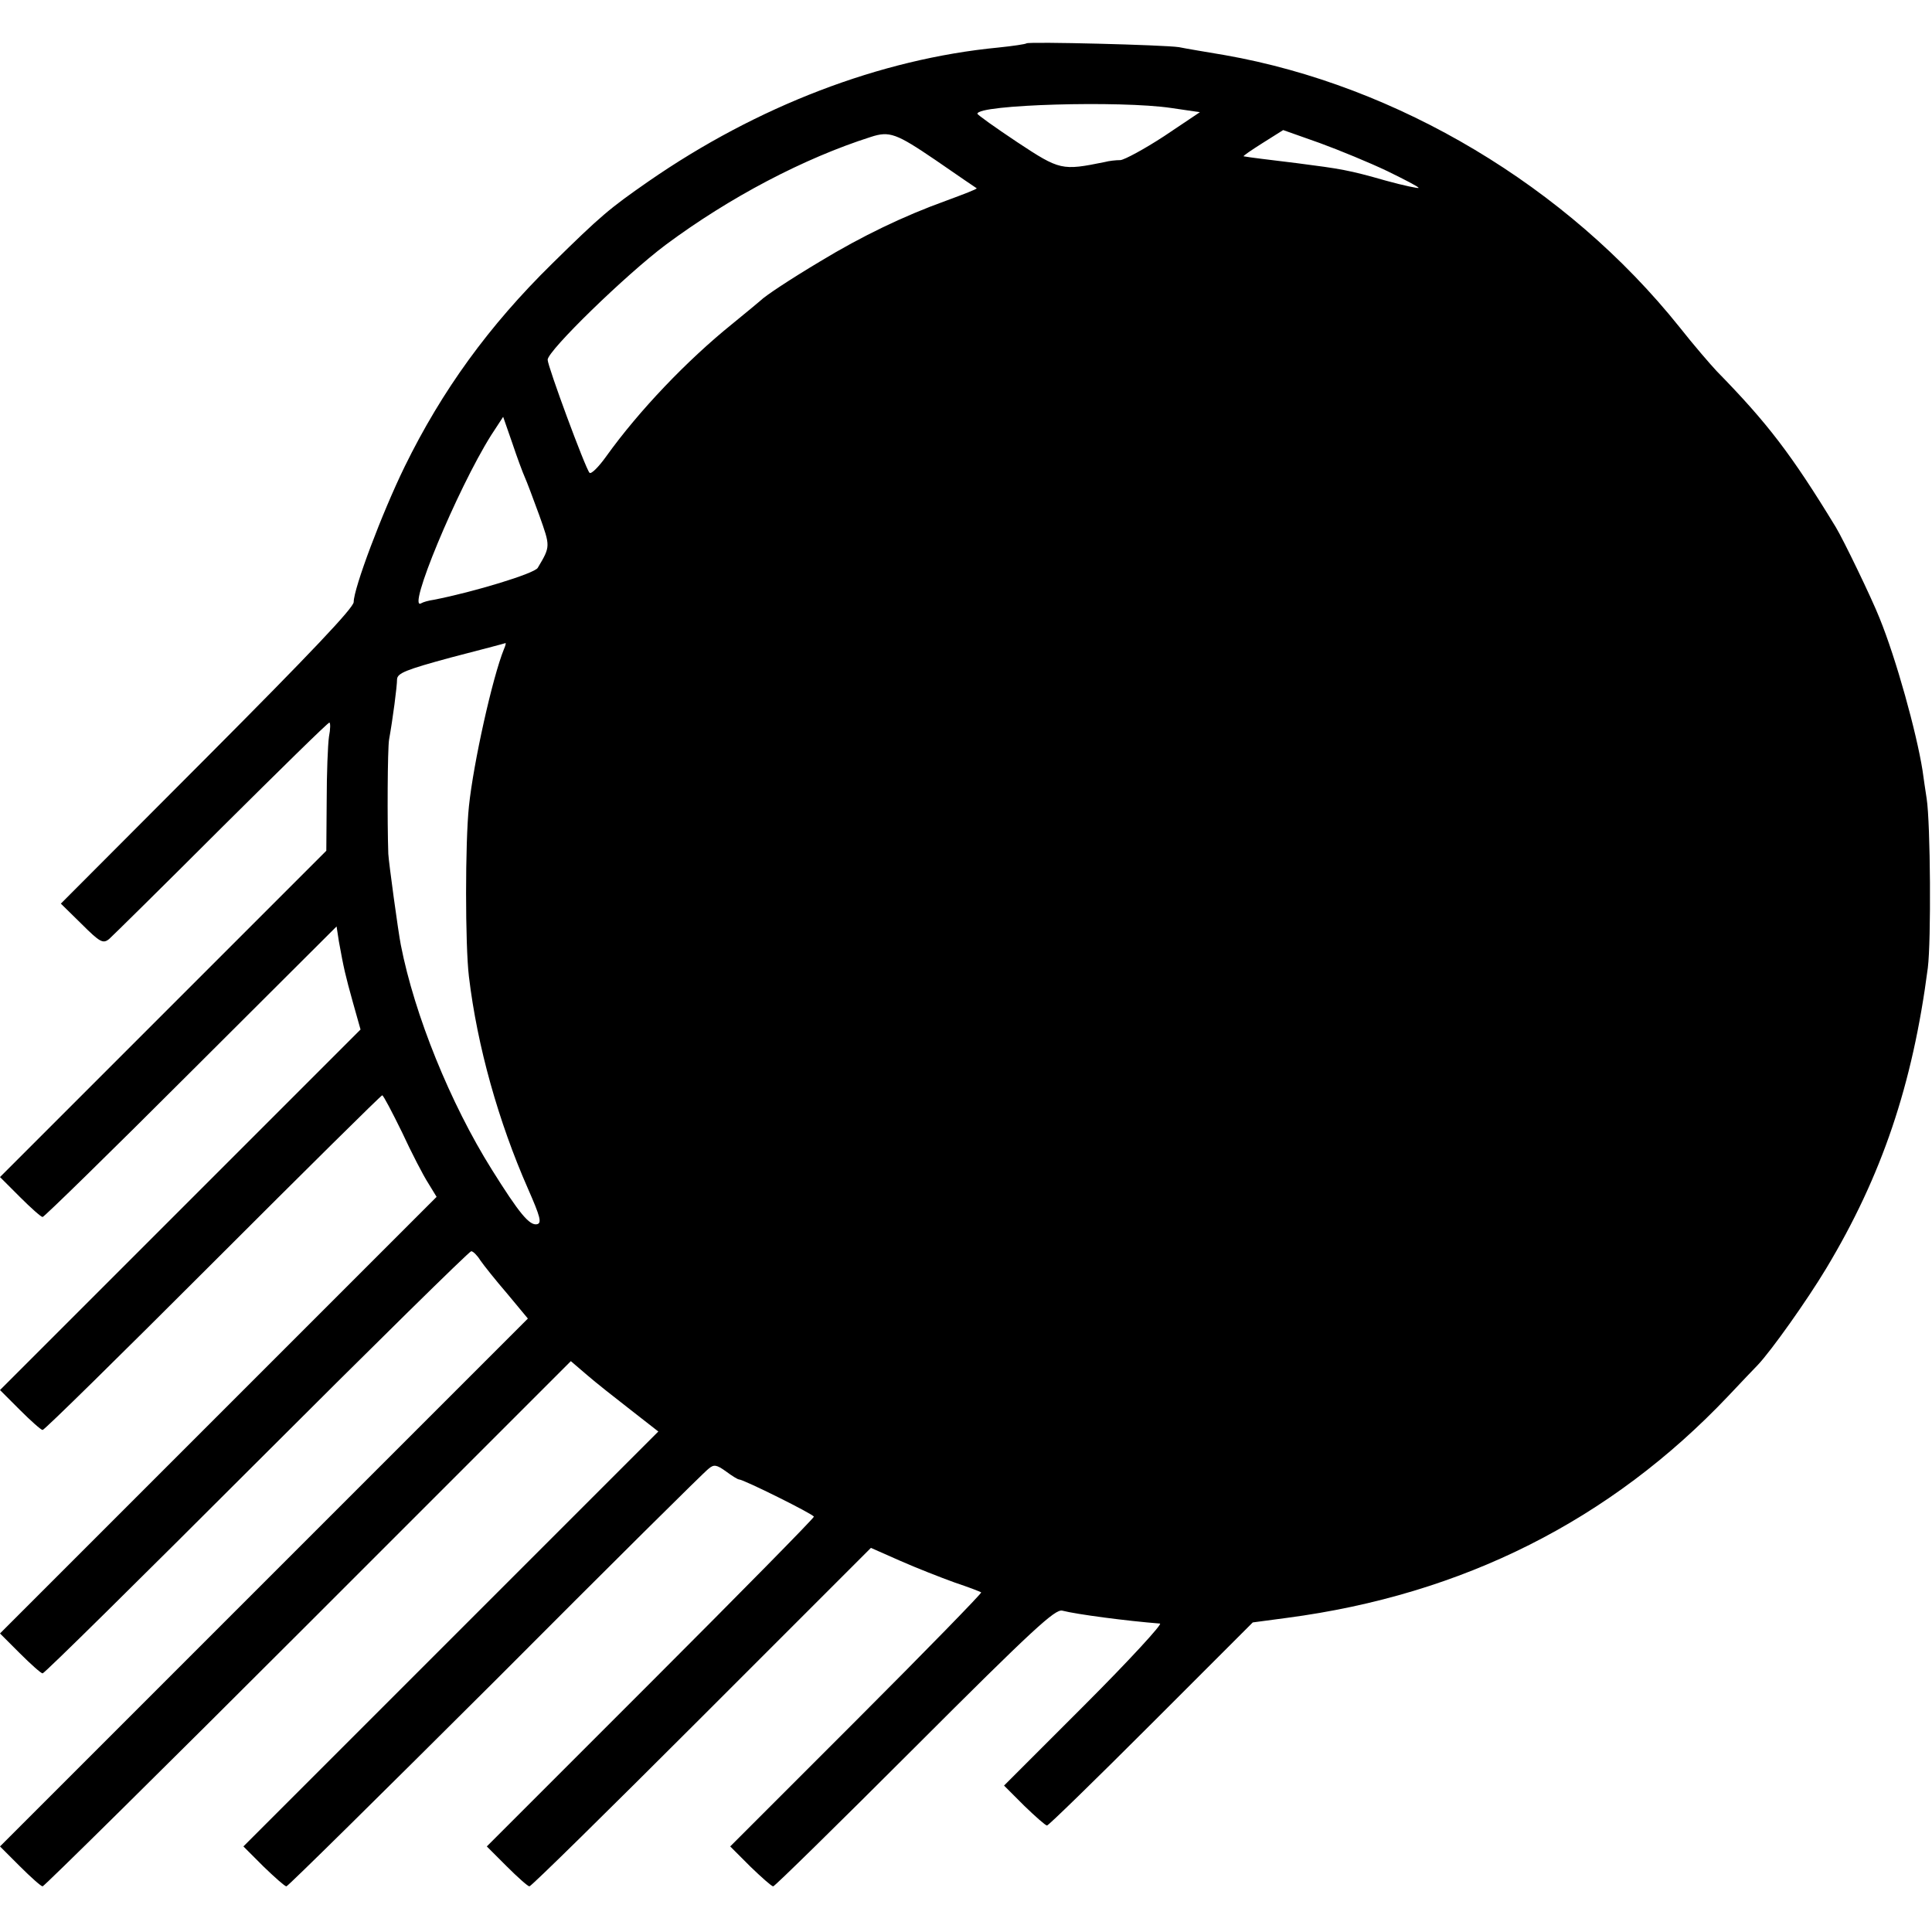
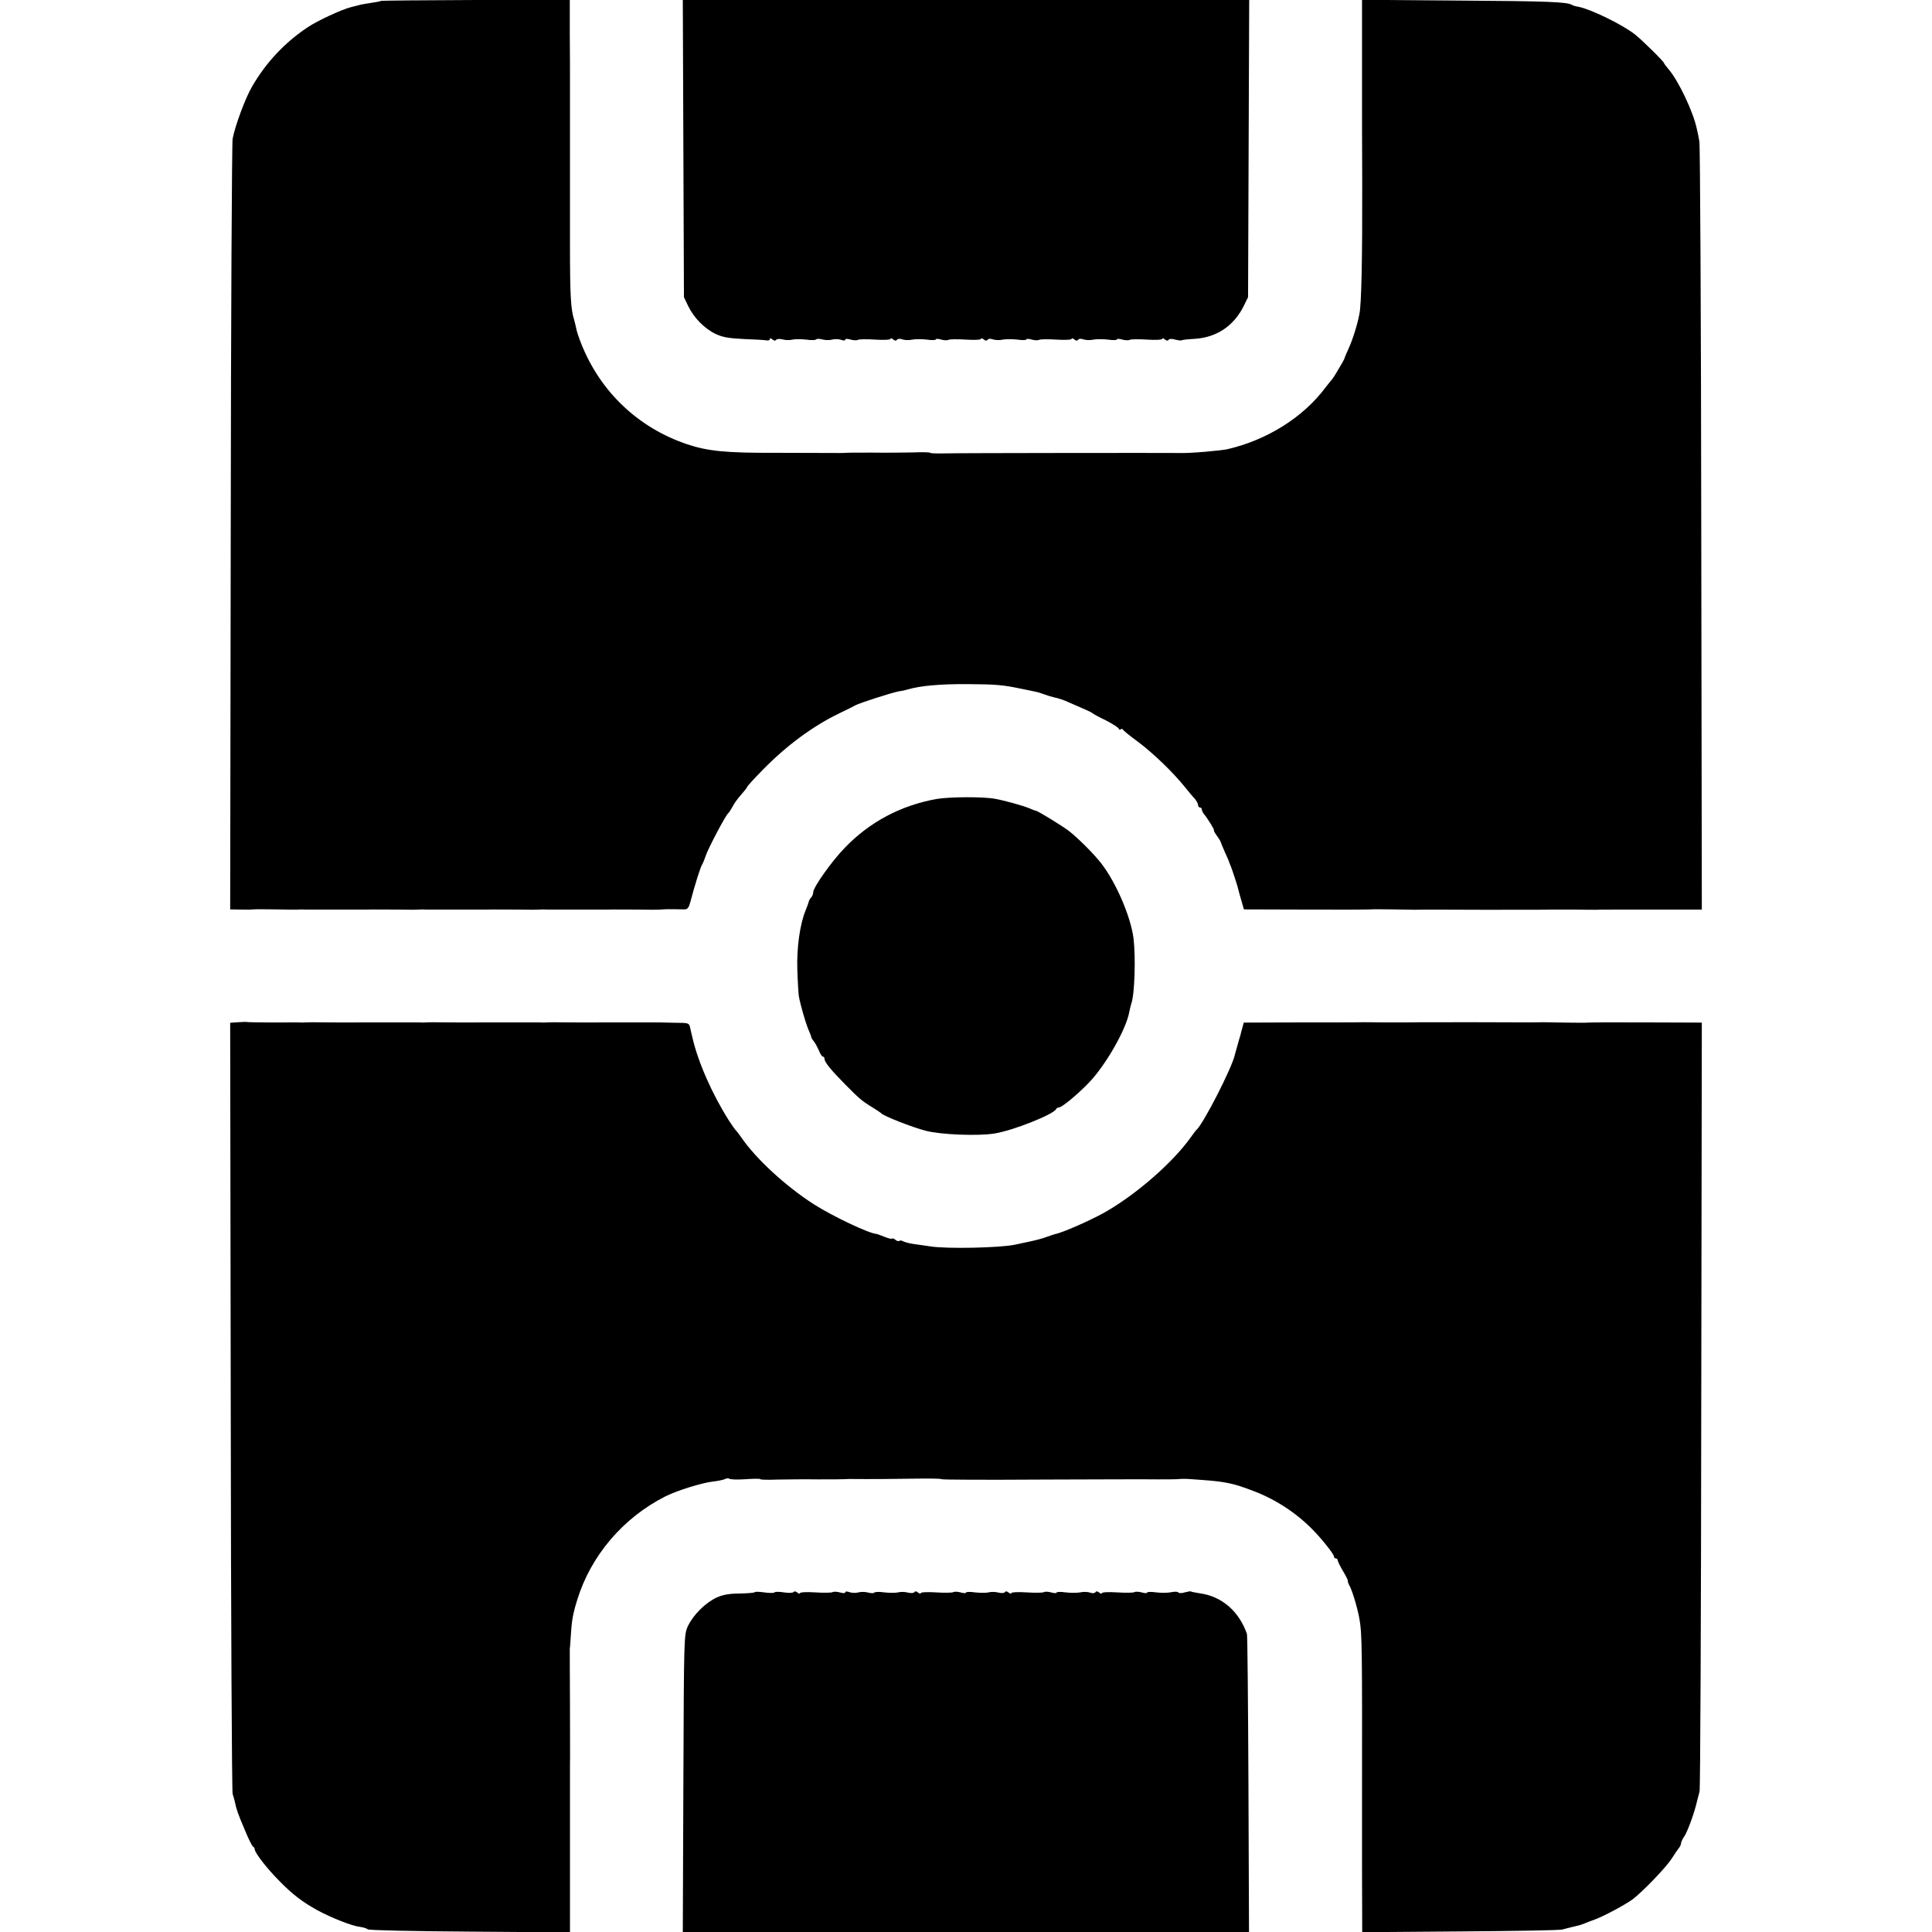
- <svg xmlns="http://www.w3.org/2000/svg" version="1.0" width="508pt" height="508pt" viewBox="0 0 508 508" preserveAspectRatio="xMidYMid meet">
-   <g transform="translate(0,508) scale(0.1,-0.1)" fill="#000000" stroke="none">
-     <path d="M2699 4966 c-2 -2 -35 -7 -74 -11 -311 -30 -634 -154 -920 -352 -102 -71 -124 -89 -253 -216 -167 -164 -290 -334 -388 -534 -60 -123 -134 -320 -134 -356 0 -15 -115 -136 -385 -407 l-385 -386 54 -53 c49 -49 57 -53 73 -40 9 8 142 139 295 292 153 152 280 277 284 277 3 0 3 -17 -1 -37 -3 -21 -6 -97 -6 -169 l-1 -131 -429 -429 -429 -429 52 -52 c29 -29 56 -53 60 -53 4 0 180 172 390 382 l383 382 6 -39 c13 -72 17 -89 37 -161 l20 -71 -474 -474 -474 -474 52 -52 c29 -29 56 -53 60 -53 5 0 206 198 448 440 242 242 442 440 445 440 3 0 26 -44 52 -97 25 -54 56 -114 69 -134 l22 -36 -574 -574 -574 -574 52 -52 c29 -29 56 -53 60 -53 5 0 258 250 563 555 305 305 559 555 564 555 5 0 16 -11 24 -24 9 -13 40 -52 71 -88 l54 -65 -694 -694 -694 -694 52 -52 c29 -29 56 -53 60 -53 4 0 319 311 698 690 l691 691 42 -36 c23 -20 75 -61 115 -92 l73 -57 -545 -545 -546 -546 53 -53 c29 -28 56 -52 60 -52 4 0 251 244 550 542 298 299 550 549 560 556 14 12 21 11 46 -7 16 -12 31 -21 34 -21 12 0 197 -92 197 -98 0 -4 -193 -200 -430 -437 l-430 -430 52 -52 c29 -29 56 -53 60 -53 5 0 208 200 453 445 l445 445 77 -34 c43 -19 107 -44 143 -57 36 -12 67 -24 70 -26 2 -2 -145 -153 -328 -336 l-332 -332 53 -53 c29 -28 56 -52 60 -52 4 0 171 164 372 365 313 313 369 364 388 360 39 -10 169 -27 257 -34 8 0 -81 -97 -198 -214 l-212 -212 53 -53 c29 -28 56 -52 60 -52 4 0 127 120 274 267 l267 267 90 12 c463 61 851 257 1160 583 34 36 68 72 78 82 35 37 129 169 180 254 146 243 227 482 267 790 9 71 7 380 -3 445 -3 19 -8 53 -11 75 -16 100 -69 292 -113 400 -21 53 -95 206 -115 239 -117 192 -180 274 -313 410 -16 17 -61 69 -98 116 -296 370 -741 635 -1195 715 -47 8 -102 17 -121 21 -39 6 -395 15 -401 10z m381 -170 l75 -11 -94 -63 c-52 -34 -104 -62 -115 -63 -12 0 -30 -2 -41 -5 -113 -23 -118 -22 -230 52 -57 38 -105 72 -105 75 0 24 376 35 510 15z m568 -166 c45 -22 82 -41 82 -44 0 -2 -39 6 -86 19 -98 28 -118 31 -234 46 -74 9 -124 15 -140 18 -2 1 20 16 50 35 l54 34 96 -34 c52 -19 132 -52 178 -74z m-1188 29 c58 -40 106 -73 108 -74 2 -2 -35 -16 -81 -33 -111 -40 -221 -93 -330 -159 -82 -49 -145 -91 -157 -103 -3 -3 -36 -30 -75 -62 -119 -96 -245 -228 -331 -348 -20 -28 -40 -48 -44 -43 -11 12 -110 280 -110 297 0 24 206 224 310 302 168 125 364 228 540 284 49 16 67 9 170 -61z m-1080 -834 c5 -11 22 -56 38 -100 29 -82 30 -81 -4 -138 -8 -15 -170 -64 -273 -84 -14 -2 -28 -6 -33 -9 -41 -26 94 299 183 441 l32 49 24 -69 c13 -39 28 -79 33 -90z m-55 -452 c-30 -74 -80 -298 -92 -413 -10 -95 -10 -365 0 -448 22 -184 78 -382 155 -557 33 -75 37 -91 24 -94 -20 -4 -47 29 -119 144 -109 174 -203 406 -239 590 -7 35 -32 219 -33 240 -3 85 -2 276 2 300 10 56 21 140 21 159 1 16 23 25 141 57 77 20 142 37 144 38 2 1 0 -7 -4 -16z" />
+ <svg xmlns="http://www.w3.org/2000/svg" version="1.0" width="1024pt" height="1024pt" viewBox="0 0 1024 1024" preserveAspectRatio="xMidYMid meet">
+   <g transform="translate(0,1024) scale(0.1,-0.1)" fill="#000000" stroke="none">
+     <path d="M2018 10235 c-2 -2 -21 -6 -43 -9 -22 -3 -49 -8 -60 -10 -11 -3 -36 -9 -55 -14 -51 -13 -178 -72 -230 -107 -120 -80 -219 -185 -293 -312 -37 -63 -90 -207 -104 -278 -4 -22 -9 -950 -10 -2062 l-3 -2023 57 -1 c32 -1 63 0 68 1 6 1 57 1 115 0 58 -1 112 -2 120 -1 8 1 26 1 40 0 14 0 32 0 40 0 8 0 62 0 120 0 58 0 130 0 160 0 30 1 102 0 160 0 58 -1 112 -1 120 0 8 1 26 1 40 0 14 0 32 0 40 0 8 0 62 0 120 0 58 0 130 0 160 0 30 1 102 0 160 0 58 -1 112 -1 120 0 8 1 26 1 40 0 14 0 32 0 40 0 8 0 62 0 120 0 58 0 130 0 160 0 30 1 102 0 160 0 58 -1 111 -1 118 0 21 2 36 2 72 2 19 0 45 -1 57 -1 18 0 24 9 33 43 20 78 53 182 60 192 4 6 13 27 20 48 12 38 107 218 120 227 4 3 14 19 23 35 8 17 29 45 46 64 17 19 31 37 31 40 0 4 39 46 86 94 125 127 263 229 404 297 36 17 74 36 84 42 25 13 193 67 231 74 17 2 38 7 47 10 65 19 168 29 318 28 149 -1 185 -4 280 -24 30 -6 65 -13 77 -16 12 -2 35 -9 50 -15 16 -6 39 -13 53 -16 13 -2 38 -10 55 -17 100 -43 141 -61 145 -66 3 -3 35 -21 73 -39 37 -19 67 -39 67 -44 0 -4 4 -6 9 -3 5 4 11 3 13 -1 1 -5 38 -34 80 -65 79 -59 184 -160 247 -238 20 -25 44 -54 54 -64 9 -11 17 -26 17 -33 0 -7 5 -13 10 -13 6 0 10 -5 10 -10 0 -6 5 -16 10 -23 20 -24 59 -87 54 -87 -3 0 4 -13 15 -29 12 -16 21 -31 21 -34 0 -2 10 -26 22 -53 12 -27 23 -51 23 -54 1 -3 4 -12 8 -20 10 -25 39 -114 42 -131 2 -9 9 -34 16 -57 l12 -42 331 -1 c182 -1 336 0 341 1 6 1 57 1 115 0 58 -1 112 -2 120 -2 8 1 170 1 360 0 190 0 352 0 360 1 8 0 62 0 120 0 58 -1 112 -1 120 -1 8 1 138 1 288 1 l272 0 -3 2018 c-1 1110 -6 2034 -10 2053 -3 19 -9 49 -13 65 -19 92 -98 258 -151 319 -13 15 -23 29 -23 31 0 8 -119 125 -155 153 -68 53 -235 134 -299 146 -14 2 -30 7 -34 10 -26 16 -131 20 -600 23 l-513 4 0 -278 c0 -153 0 -285 0 -293 0 -8 0 -188 1 -400 1 -400 -4 -644 -15 -695 -11 -57 -35 -134 -57 -182 -12 -26 -22 -50 -22 -53 -2 -8 -59 -104 -65 -110 -3 -3 -19 -22 -35 -43 -118 -159 -312 -280 -521 -328 -40 -8 -197 -22 -250 -20 -77 1 -1182 0 -1243 -2 -45 -1 -82 0 -82 3 0 3 -42 4 -92 2 -51 -1 -147 -2 -213 -1 -66 0 -129 0 -140 -1 -11 -1 -24 -1 -30 -1 -36 0 -250 1 -350 1 -256 -1 -354 9 -462 45 -260 87 -462 279 -563 535 -12 30 -24 66 -26 80 -3 14 -8 34 -11 45 -18 58 -22 127 -22 405 0 135 0 252 0 260 0 8 0 152 0 320 0 168 0 313 0 323 0 9 0 100 -1 202 l0 186 -499 -1 c-275 -1 -501 -3 -503 -5z" />
+     <path d="M3622 9453 l3 -788 22 -46 c30 -63 87 -121 146 -149 38 -18 71 -23 150 -27 56 -2 110 -5 120 -7 9 -2 17 1 17 6 0 7 5 6 14 -1 9 -8 16 -8 20 -2 4 5 18 6 34 2 15 -4 38 -5 52 -1 13 3 46 3 73 0 26 -4 50 -3 53 1 2 4 17 4 32 0 15 -4 38 -5 52 -1 14 4 35 3 48 -1 12 -5 22 -5 22 1 0 5 12 5 29 0 15 -4 33 -5 39 -1 5 3 47 4 91 1 45 -3 81 -1 81 4 0 5 6 3 14 -3 9 -8 16 -8 20 -2 4 6 16 7 29 2 12 -4 36 -5 52 -1 17 3 51 3 78 0 26 -4 47 -3 47 1 0 4 13 4 29 -1 15 -4 33 -5 39 -1 5 3 47 4 91 1 45 -3 81 -1 81 4 0 5 6 3 14 -3 9 -8 16 -8 20 -2 4 6 16 7 29 2 12 -4 36 -5 52 -1 17 3 51 3 78 0 26 -4 47 -3 47 1 0 4 13 4 29 -1 15 -4 33 -5 39 -1 5 3 47 4 91 1 45 -3 81 -1 81 4 0 5 6 3 14 -3 9 -8 16 -8 20 -2 4 6 16 7 29 2 12 -4 36 -5 52 -1 17 3 51 3 78 0 26 -4 47 -3 47 1 0 4 13 4 29 -1 15 -4 33 -5 39 -1 5 3 47 4 91 1 45 -3 81 -1 81 4 0 5 6 3 14 -3 9 -8 16 -8 20 -2 4 6 18 6 35 1 16 -4 31 -6 34 -4 2 3 33 6 68 8 117 7 208 68 261 174 l23 47 3 788 3 787 -1501 0 -1501 0 3 -787z" />
+     <path d="M4963 6005 c-189 -34 -353 -121 -485 -258 -70 -72 -168 -210 -168 -237 0 -9 -5 -21 -11 -27 -6 -6 -12 -17 -13 -24 -2 -8 -9 -27 -16 -44 -30 -72 -48 -199 -44 -315 2 -63 6 -126 8 -140 8 -45 35 -139 50 -175 9 -20 16 -39 16 -43 1 -4 7 -14 14 -22 7 -8 18 -30 26 -47 7 -18 16 -33 21 -33 5 0 9 -6 9 -12 0 -17 32 -57 110 -136 74 -75 88 -87 145 -122 22 -13 42 -27 45 -30 12 -15 163 -74 235 -93 80 -21 276 -29 365 -15 97 15 316 102 328 130 2 5 8 8 14 8 15 0 91 62 153 125 91 91 205 289 221 384 3 14 7 33 10 41 18 49 24 241 12 346 -15 116 -92 296 -172 399 -40 51 -121 132 -171 171 -37 28 -164 106 -175 107 -3 0 -20 6 -37 14 -35 14 -129 40 -178 49 -64 12 -243 11 -312 -1z" />
+     <path d="M1262 4822 l-42 -3 3 -2032 c1 -1118 6 -2042 10 -2055 4 -12 9 -31 12 -43 8 -40 17 -65 53 -149 19 -47 39 -87 44 -88 4 -2 8 -8 8 -13 0 -19 65 -103 135 -173 67 -68 120 -108 196 -150 73 -40 187 -85 228 -89 15 -2 33 -7 41 -13 9 -5 238 -10 543 -12 l528 -4 0 119 c0 65 0 125 0 133 0 8 0 152 0 320 0 168 0 312 0 320 1 8 0 148 0 310 -1 162 -1 297 -1 300 1 3 3 32 5 65 5 84 11 121 35 197 72 233 243 434 467 547 62 31 191 71 248 78 28 3 57 9 66 13 8 5 20 6 26 2 6 -4 45 -5 87 -2 42 3 76 3 76 0 0 -3 42 -4 92 -2 51 1 147 2 213 1 66 0 129 0 140 1 11 1 25 1 30 1 101 -1 257 0 358 2 70 1 127 0 127 -3 0 -3 240 -4 533 -2 292 1 568 2 612 1 44 0 91 0 105 1 36 3 37 3 130 -4 124 -9 168 -18 272 -58 117 -44 226 -115 313 -203 48 -48 115 -132 115 -144 0 -6 5 -11 10 -11 6 0 10 -4 10 -10 0 -5 13 -32 30 -60 16 -27 27 -50 24 -50 -2 0 2 -13 11 -29 15 -30 42 -121 51 -176 13 -75 14 -154 13 -950 0 -11 0 -174 0 -363 l1 -343 517 4 c285 2 529 6 543 10 14 4 39 10 55 14 38 9 36 8 60 17 11 5 38 15 60 23 48 18 158 77 198 106 54 41 175 167 206 214 17 27 35 53 41 60 5 7 10 17 10 24 0 6 8 23 18 37 17 26 54 127 67 187 4 17 10 39 13 50 4 11 8 932 9 2048 l3 2027 -297 1 c-164 1 -302 0 -308 -1 -5 -1 -57 -1 -115 0 -58 1 -112 2 -120 2 -8 -1 -170 -1 -360 0 -190 0 -352 0 -360 -1 -8 0 -62 0 -120 0 -58 1 -112 1 -120 1 -8 -1 -153 -1 -321 -1 l-307 -1 -7 -27 c-5 -16 -9 -32 -10 -38 -2 -5 -9 -30 -16 -55 -7 -25 -13 -47 -14 -50 -13 -66 -170 -373 -205 -400 -3 -3 -16 -20 -28 -37 -94 -133 -288 -303 -457 -399 -77 -43 -224 -108 -263 -115 -4 -1 -23 -7 -42 -14 -19 -8 -62 -19 -95 -26 -33 -7 -67 -14 -75 -16 -79 -17 -366 -23 -450 -9 -25 4 -63 9 -84 12 -22 3 -47 9 -57 14 -9 5 -19 7 -22 3 -4 -3 -13 -1 -20 5 -8 7 -16 10 -19 7 -3 -3 -21 2 -41 10 -20 8 -39 15 -42 15 -39 2 -235 95 -333 158 -150 97 -304 239 -382 352 -13 19 -27 37 -31 40 -3 3 -19 25 -35 50 -89 140 -166 314 -195 445 -5 22 -11 45 -12 52 -5 20 -10 22 -72 22 -33 1 -71 1 -85 2 -14 0 -32 0 -40 0 -8 0 -62 0 -120 0 -58 0 -130 0 -160 0 -30 -1 -102 0 -160 0 -58 1 -112 1 -120 0 -8 -1 -26 -1 -40 0 -14 0 -32 0 -40 0 -8 0 -62 0 -120 0 -58 0 -130 0 -160 0 -30 -1 -102 0 -160 0 -58 1 -112 1 -120 0 -8 -1 -26 -1 -40 0 -14 0 -32 0 -40 0 -8 0 -62 0 -120 0 -58 0 -130 0 -160 0 -30 -1 -102 0 -160 0 -58 1 -112 1 -120 0 -8 -1 -26 -1 -40 0 -14 0 -32 0 -40 0 -39 -1 -224 0 -229 2 -3 1 -25 1 -49 -1z" />
+     <path d="M4000 1801 c0 -3 -35 -6 -78 -7 -55 0 -90 -6 -123 -21 -59 -27 -125 -92 -153 -152 -21 -46 -21 -52 -24 -833 l-3 -788 1501 0 1500 0 -3 783 c-2 430 -5 789 -8 797 -42 120 -133 199 -249 215 -25 4 -46 8 -48 10 -2 2 -17 -1 -33 -5 -16 -5 -31 -5 -34 0 -2 4 -19 5 -37 1 -18 -4 -54 -4 -80 -1 -27 4 -48 3 -48 -1 0 -4 -13 -4 -29 1 -15 4 -33 5 -39 1 -5 -3 -47 -4 -91 -1 -45 3 -81 1 -81 -4 0 -5 -6 -3 -14 3 -9 8 -16 8 -20 2 -4 -6 -16 -7 -29 -2 -12 4 -35 5 -52 1 -16 -3 -51 -3 -77 0 -27 4 -48 3 -48 -1 0 -4 -13 -4 -29 1 -15 4 -33 5 -39 1 -5 -3 -47 -4 -91 -1 -45 3 -81 1 -81 -4 0 -5 -6 -3 -14 3 -9 8 -16 8 -20 2 -4 -5 -18 -6 -34 -2 -15 4 -38 5 -52 1 -13 -3 -46 -3 -72 0 -27 4 -48 3 -48 -1 0 -4 -13 -4 -29 1 -15 4 -33 5 -39 1 -5 -3 -47 -4 -91 -1 -45 3 -81 1 -81 -4 0 -5 -6 -3 -14 3 -9 8 -16 8 -20 2 -4 -5 -18 -6 -34 -2 -15 4 -38 5 -52 1 -13 -3 -46 -3 -73 0 -26 4 -50 3 -53 -1 -2 -4 -17 -4 -32 0 -15 4 -38 5 -52 1 -14 -4 -35 -3 -47 1 -13 5 -23 5 -23 -1 0 -5 -12 -5 -29 0 -15 4 -33 5 -39 1 -5 -3 -47 -4 -91 -1 -45 3 -81 1 -81 -4 0 -5 -6 -3 -14 3 -8 7 -17 8 -20 3 -3 -5 -26 -6 -51 -2 -25 4 -48 4 -50 0 -2 -4 -27 -4 -55 0 -27 4 -50 4 -50 1z" />
  </g>
</svg>
